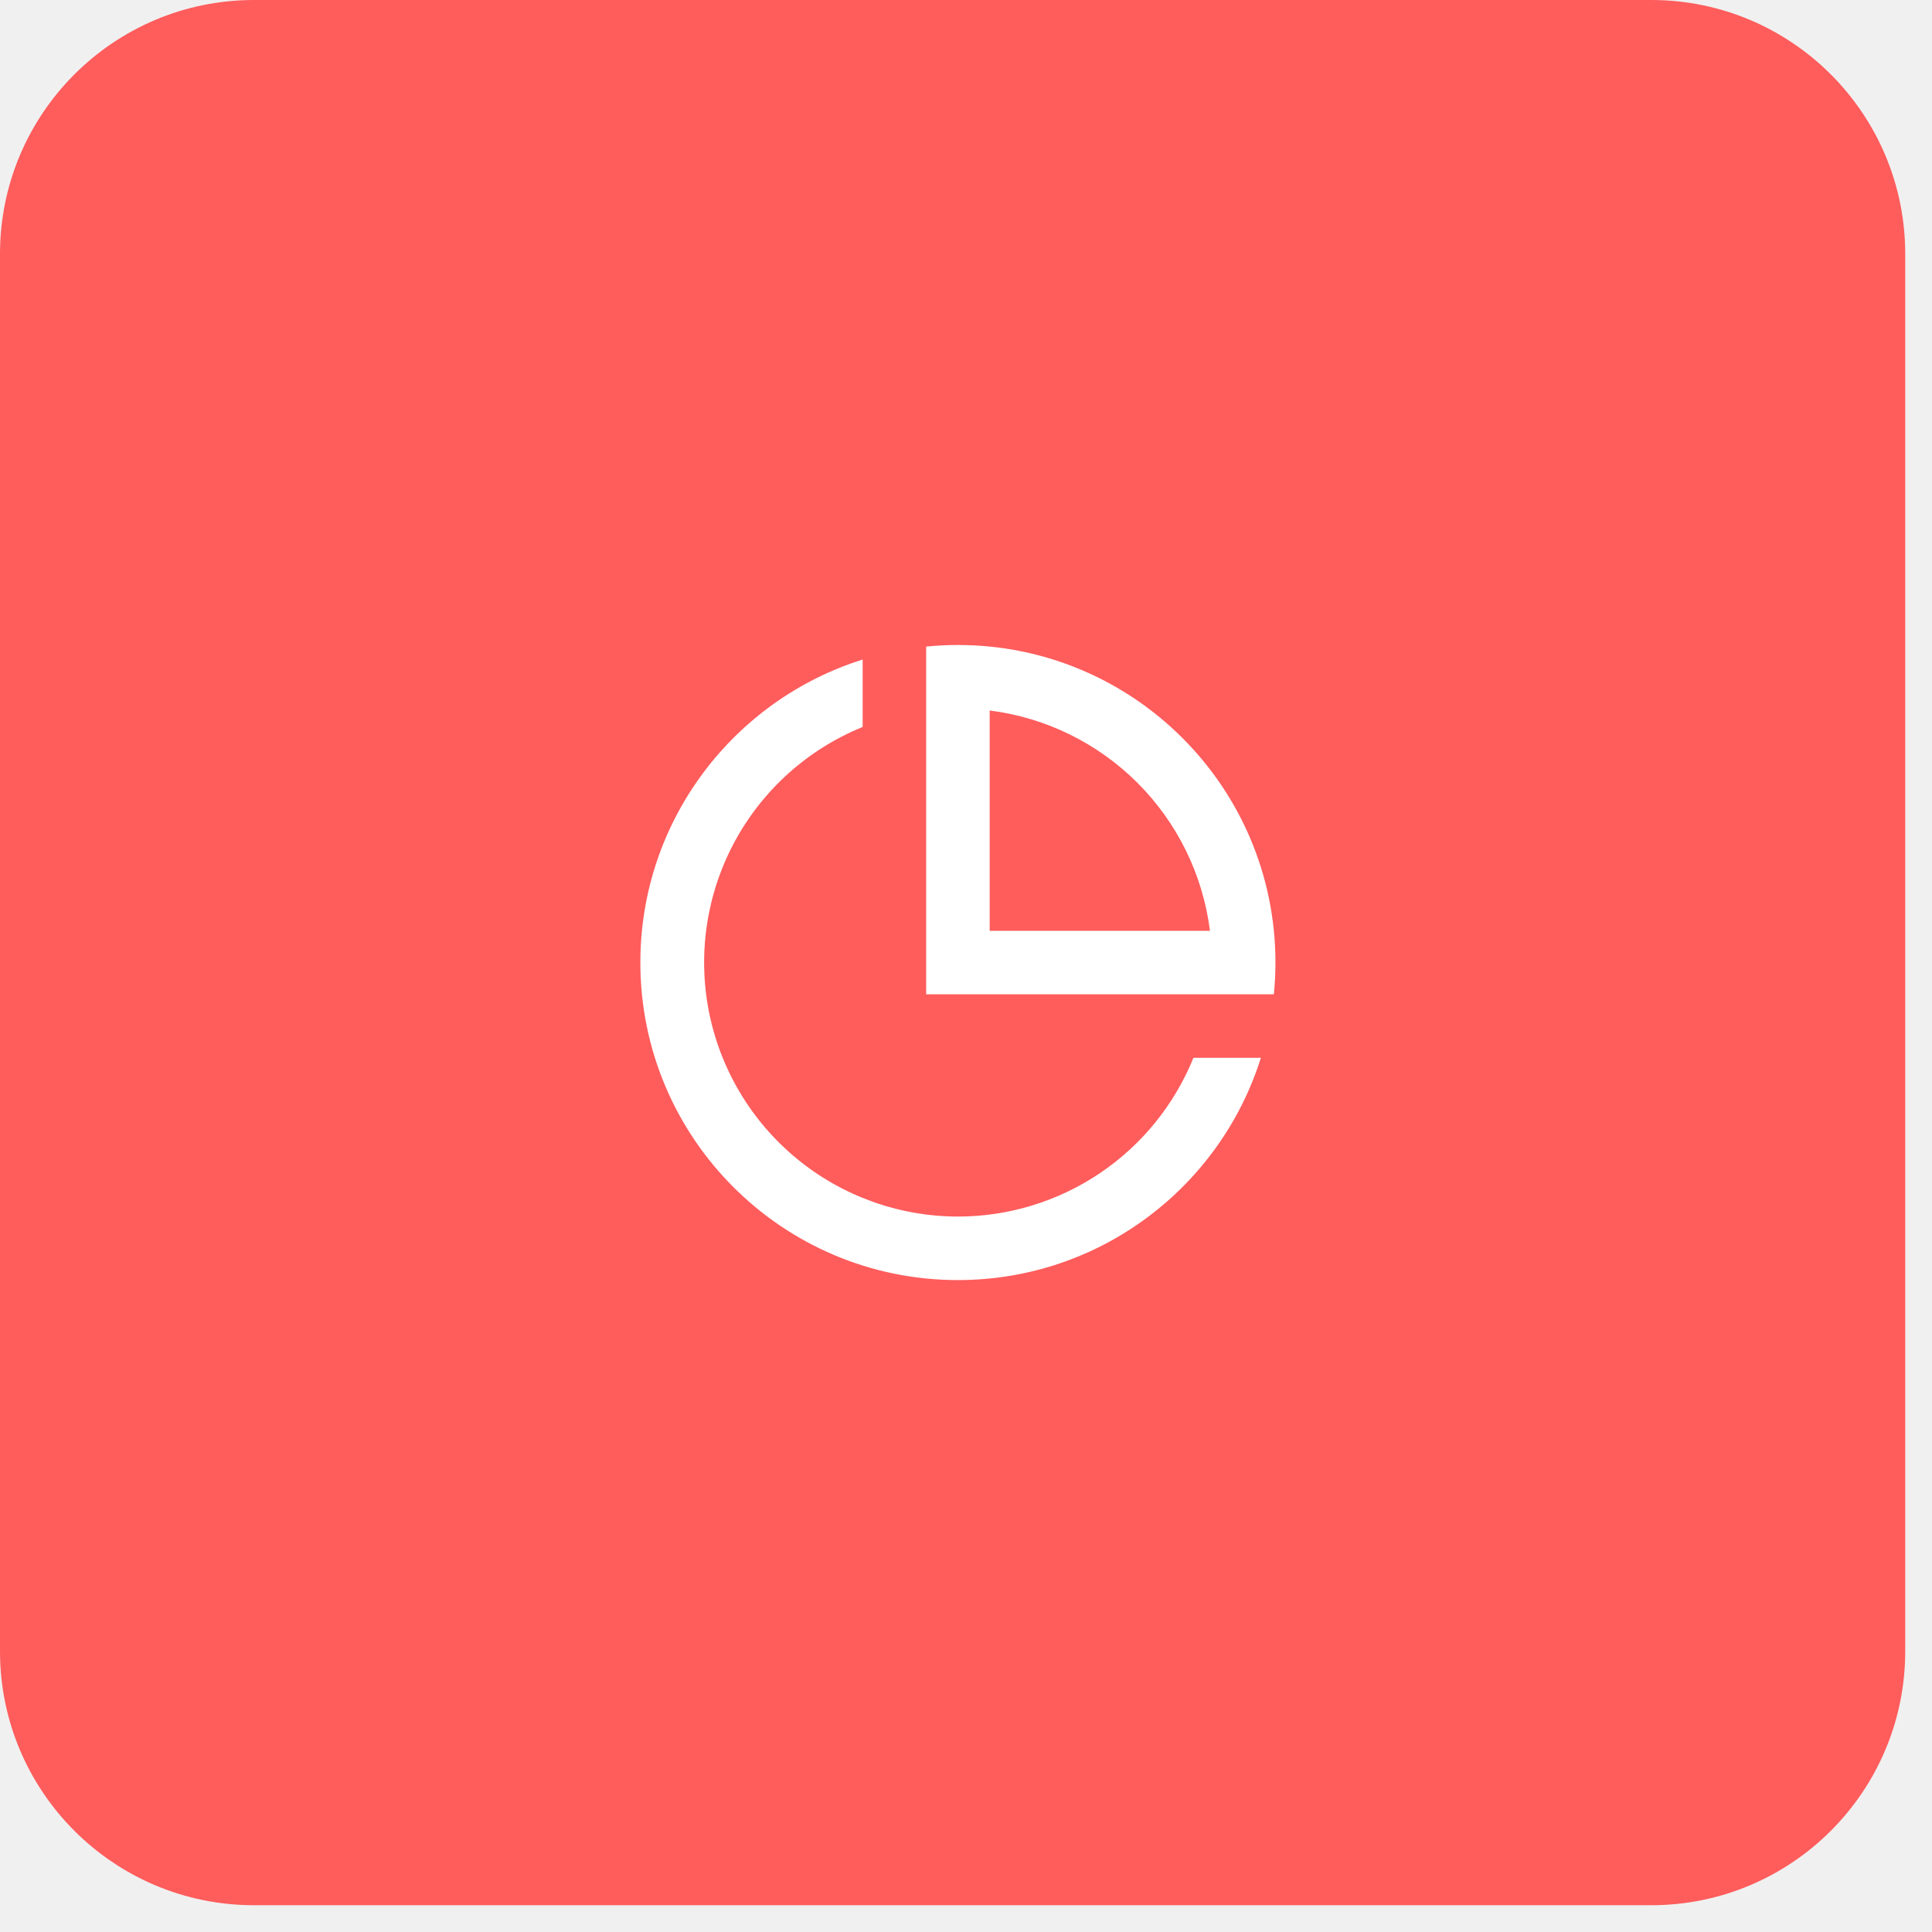
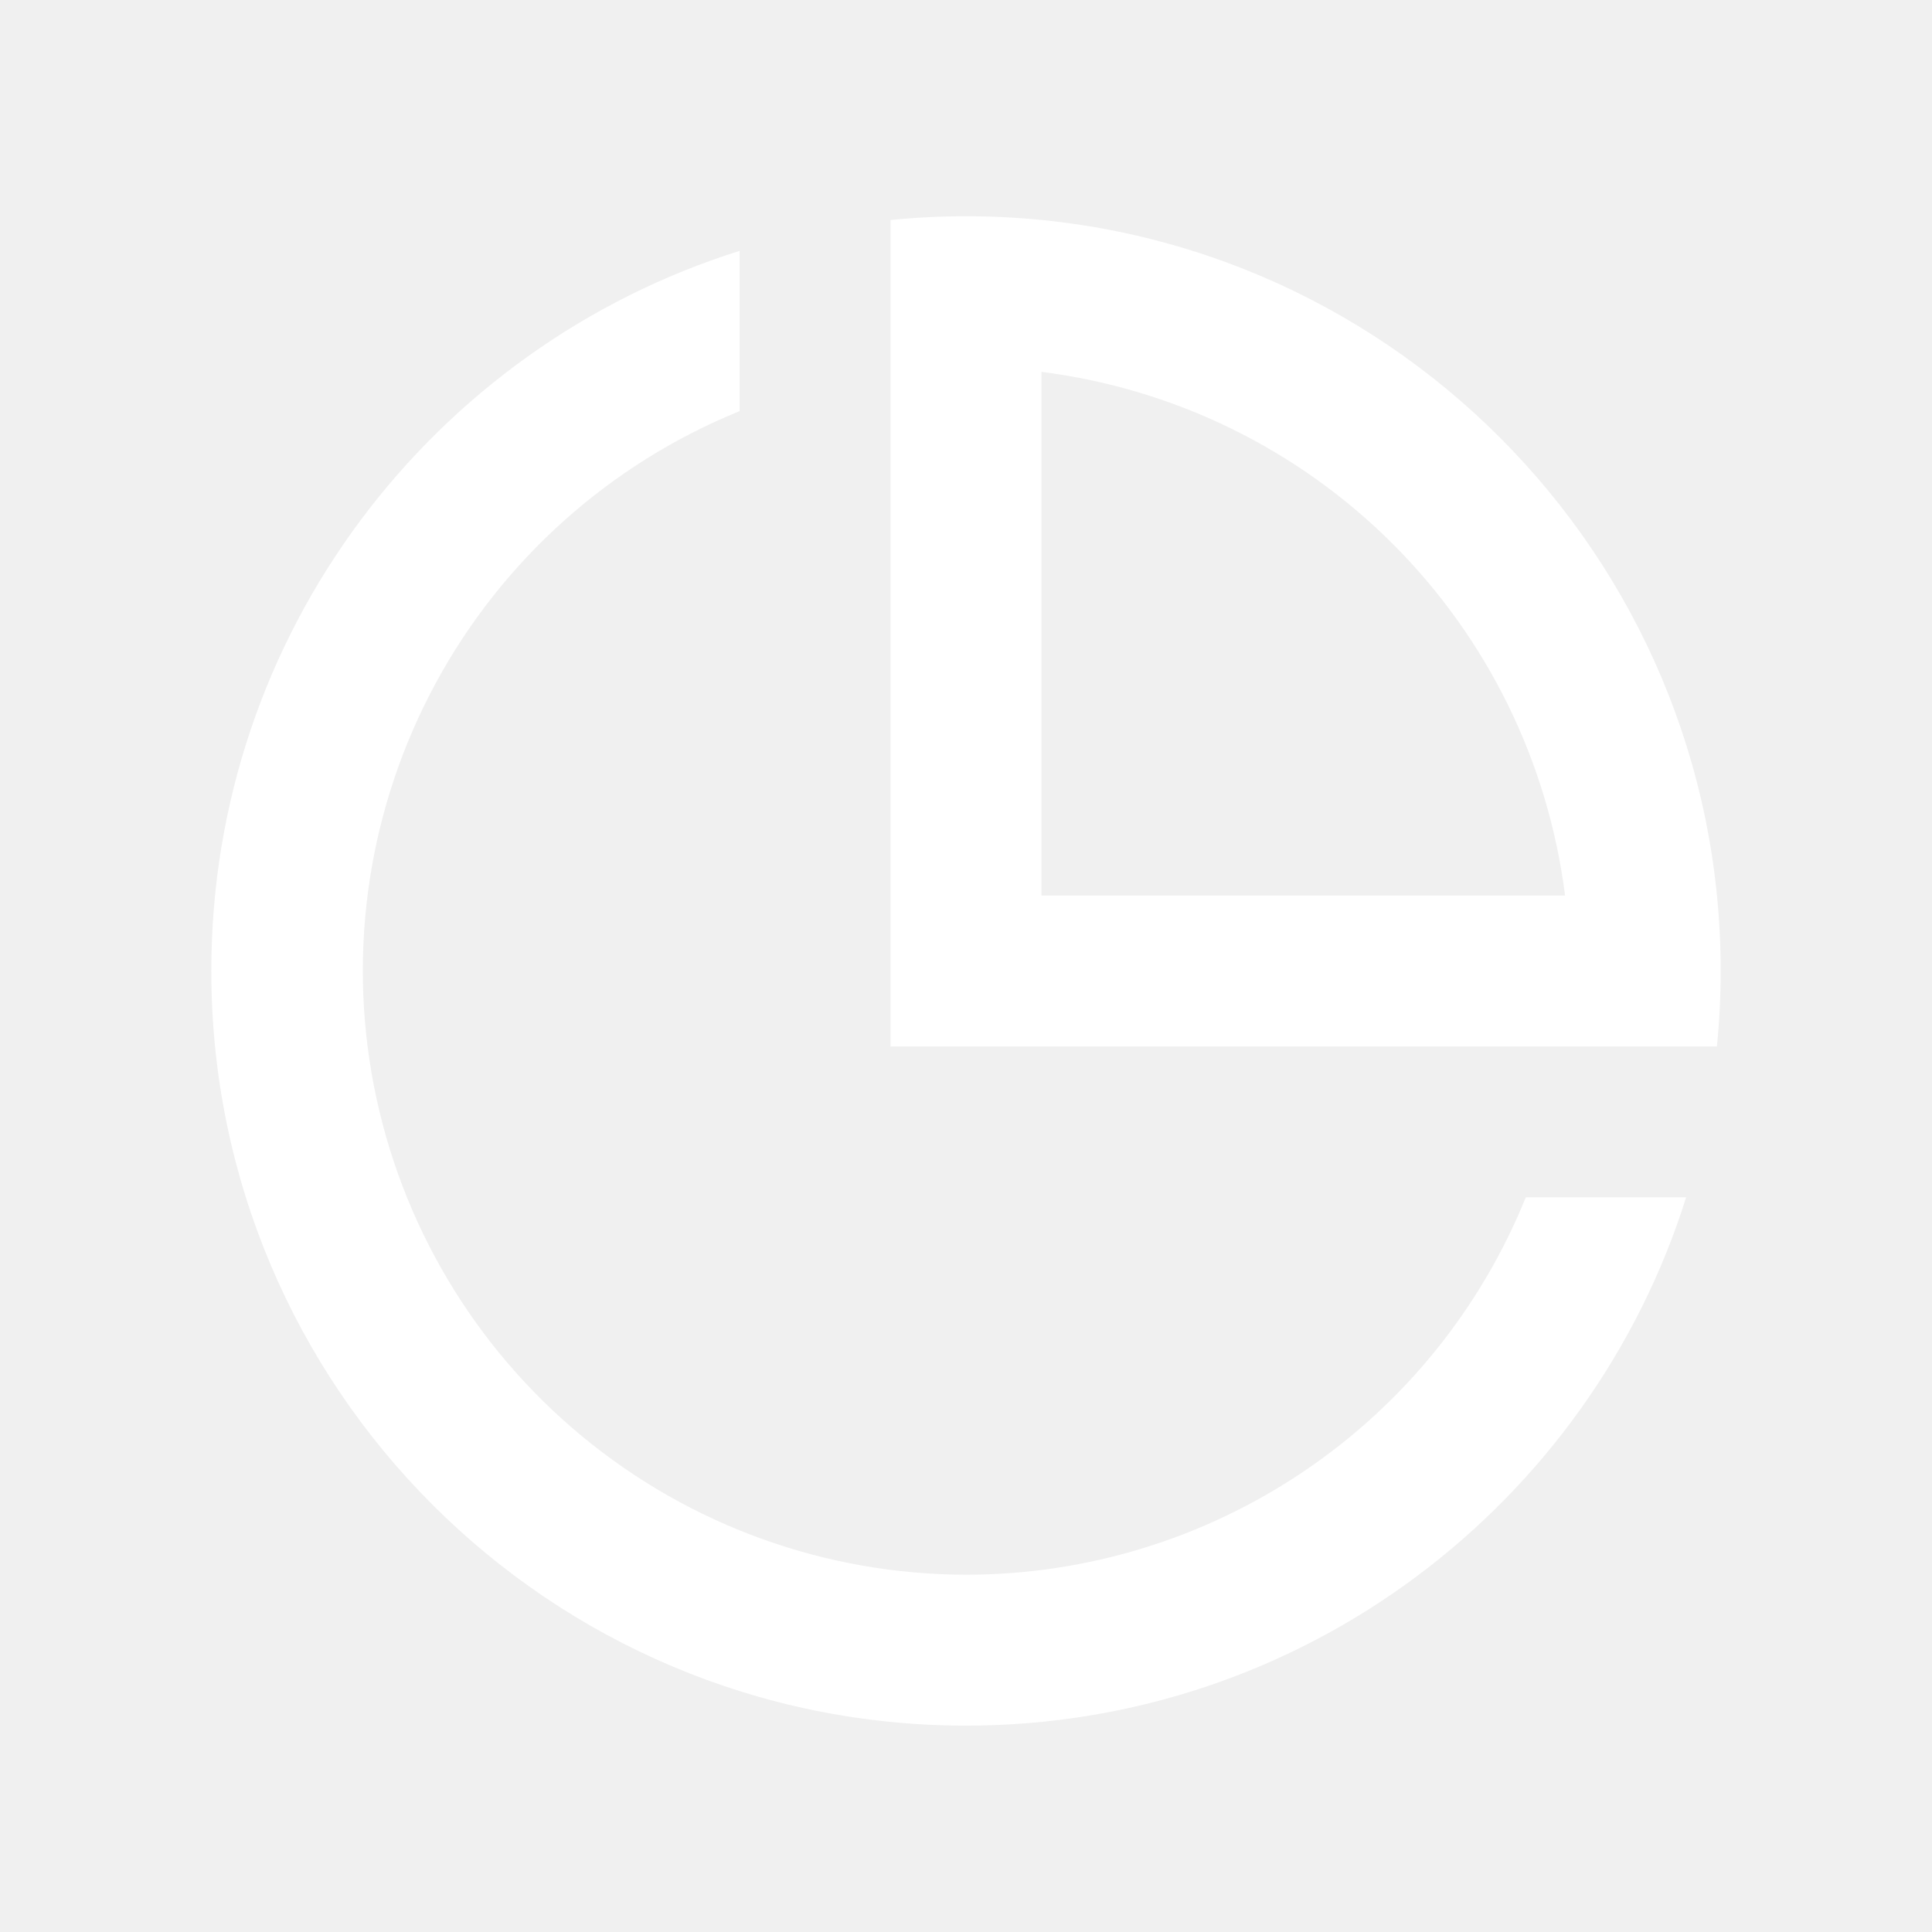
- <svg xmlns="http://www.w3.org/2000/svg" width="71" height="71" viewBox="0 0 71 71" fill="none">
-   <rect width="70.016" height="70.016" rx="9.335" fill="#FF5C5C" />
-   <g clip-path="url(#clip0_989_689)">
-     <path d="M35.203 47.042C28.758 47.042 23.533 41.818 23.533 35.373C23.533 30.147 26.968 25.724 31.702 24.238V26.716C29.696 27.531 28.035 29.017 27.004 30.921C25.973 32.825 25.635 35.028 26.048 37.153C26.462 39.278 27.601 41.194 29.271 42.572C30.941 43.95 33.037 44.705 35.203 44.708C37.062 44.708 38.88 44.153 40.422 43.113C41.964 42.074 43.161 40.597 43.859 38.873H46.337C44.851 43.608 40.428 47.042 35.203 47.042ZM46.814 36.54H34.036V23.762C34.42 23.723 34.809 23.703 35.203 23.703C41.648 23.703 46.872 28.928 46.872 35.373C46.872 35.766 46.852 36.156 46.814 36.54ZM36.37 26.11V34.206H44.466C44.206 32.149 43.269 30.237 41.804 28.772C40.338 27.306 38.426 26.369 36.37 26.11Z" fill="white" />
+ <svg xmlns="http://www.w3.org/2000/svg" width="27" height="27" viewBox="0 0 27 27" fill="none">
+   <g clip-path="url(#clip0_1218_828)">
+     <path d="M13.5 24.116C7.675 24.116 2.953 19.394 2.953 13.569C2.953 8.846 6.057 4.849 10.336 3.506V5.746C8.523 6.482 7.022 7.825 6.09 9.546C5.158 11.267 4.852 13.258 5.226 15.178C5.6 17.099 6.629 18.83 8.139 20.076C9.648 21.322 11.543 22.004 13.5 22.007C15.181 22.007 16.823 21.505 18.217 20.565C19.611 19.626 20.693 18.291 21.323 16.733H23.564C22.22 21.012 18.223 24.116 13.5 24.116ZM23.994 14.624H12.445V3.075C12.792 3.04 13.144 3.022 13.5 3.022C19.325 3.022 24.047 7.744 24.047 13.569C24.047 13.925 24.029 14.277 23.994 14.624ZM14.555 5.197V12.515H21.872C21.637 10.656 20.791 8.928 19.466 7.603C18.141 6.278 16.413 5.432 14.555 5.197Z" fill="white" />
  </g>
  <defs>
-     <clipPath id="clip0_989_689">
-       <rect width="28.006" height="28.006" fill="white" transform="translate(21.1993 21.3696)" />
+     <clipPath id="clip0_1218_828">
+       <rect width="25.312" height="25.312" fill="white" transform="translate(0.84375 0.912842)" />
    </clipPath>
  </defs>
</svg>
